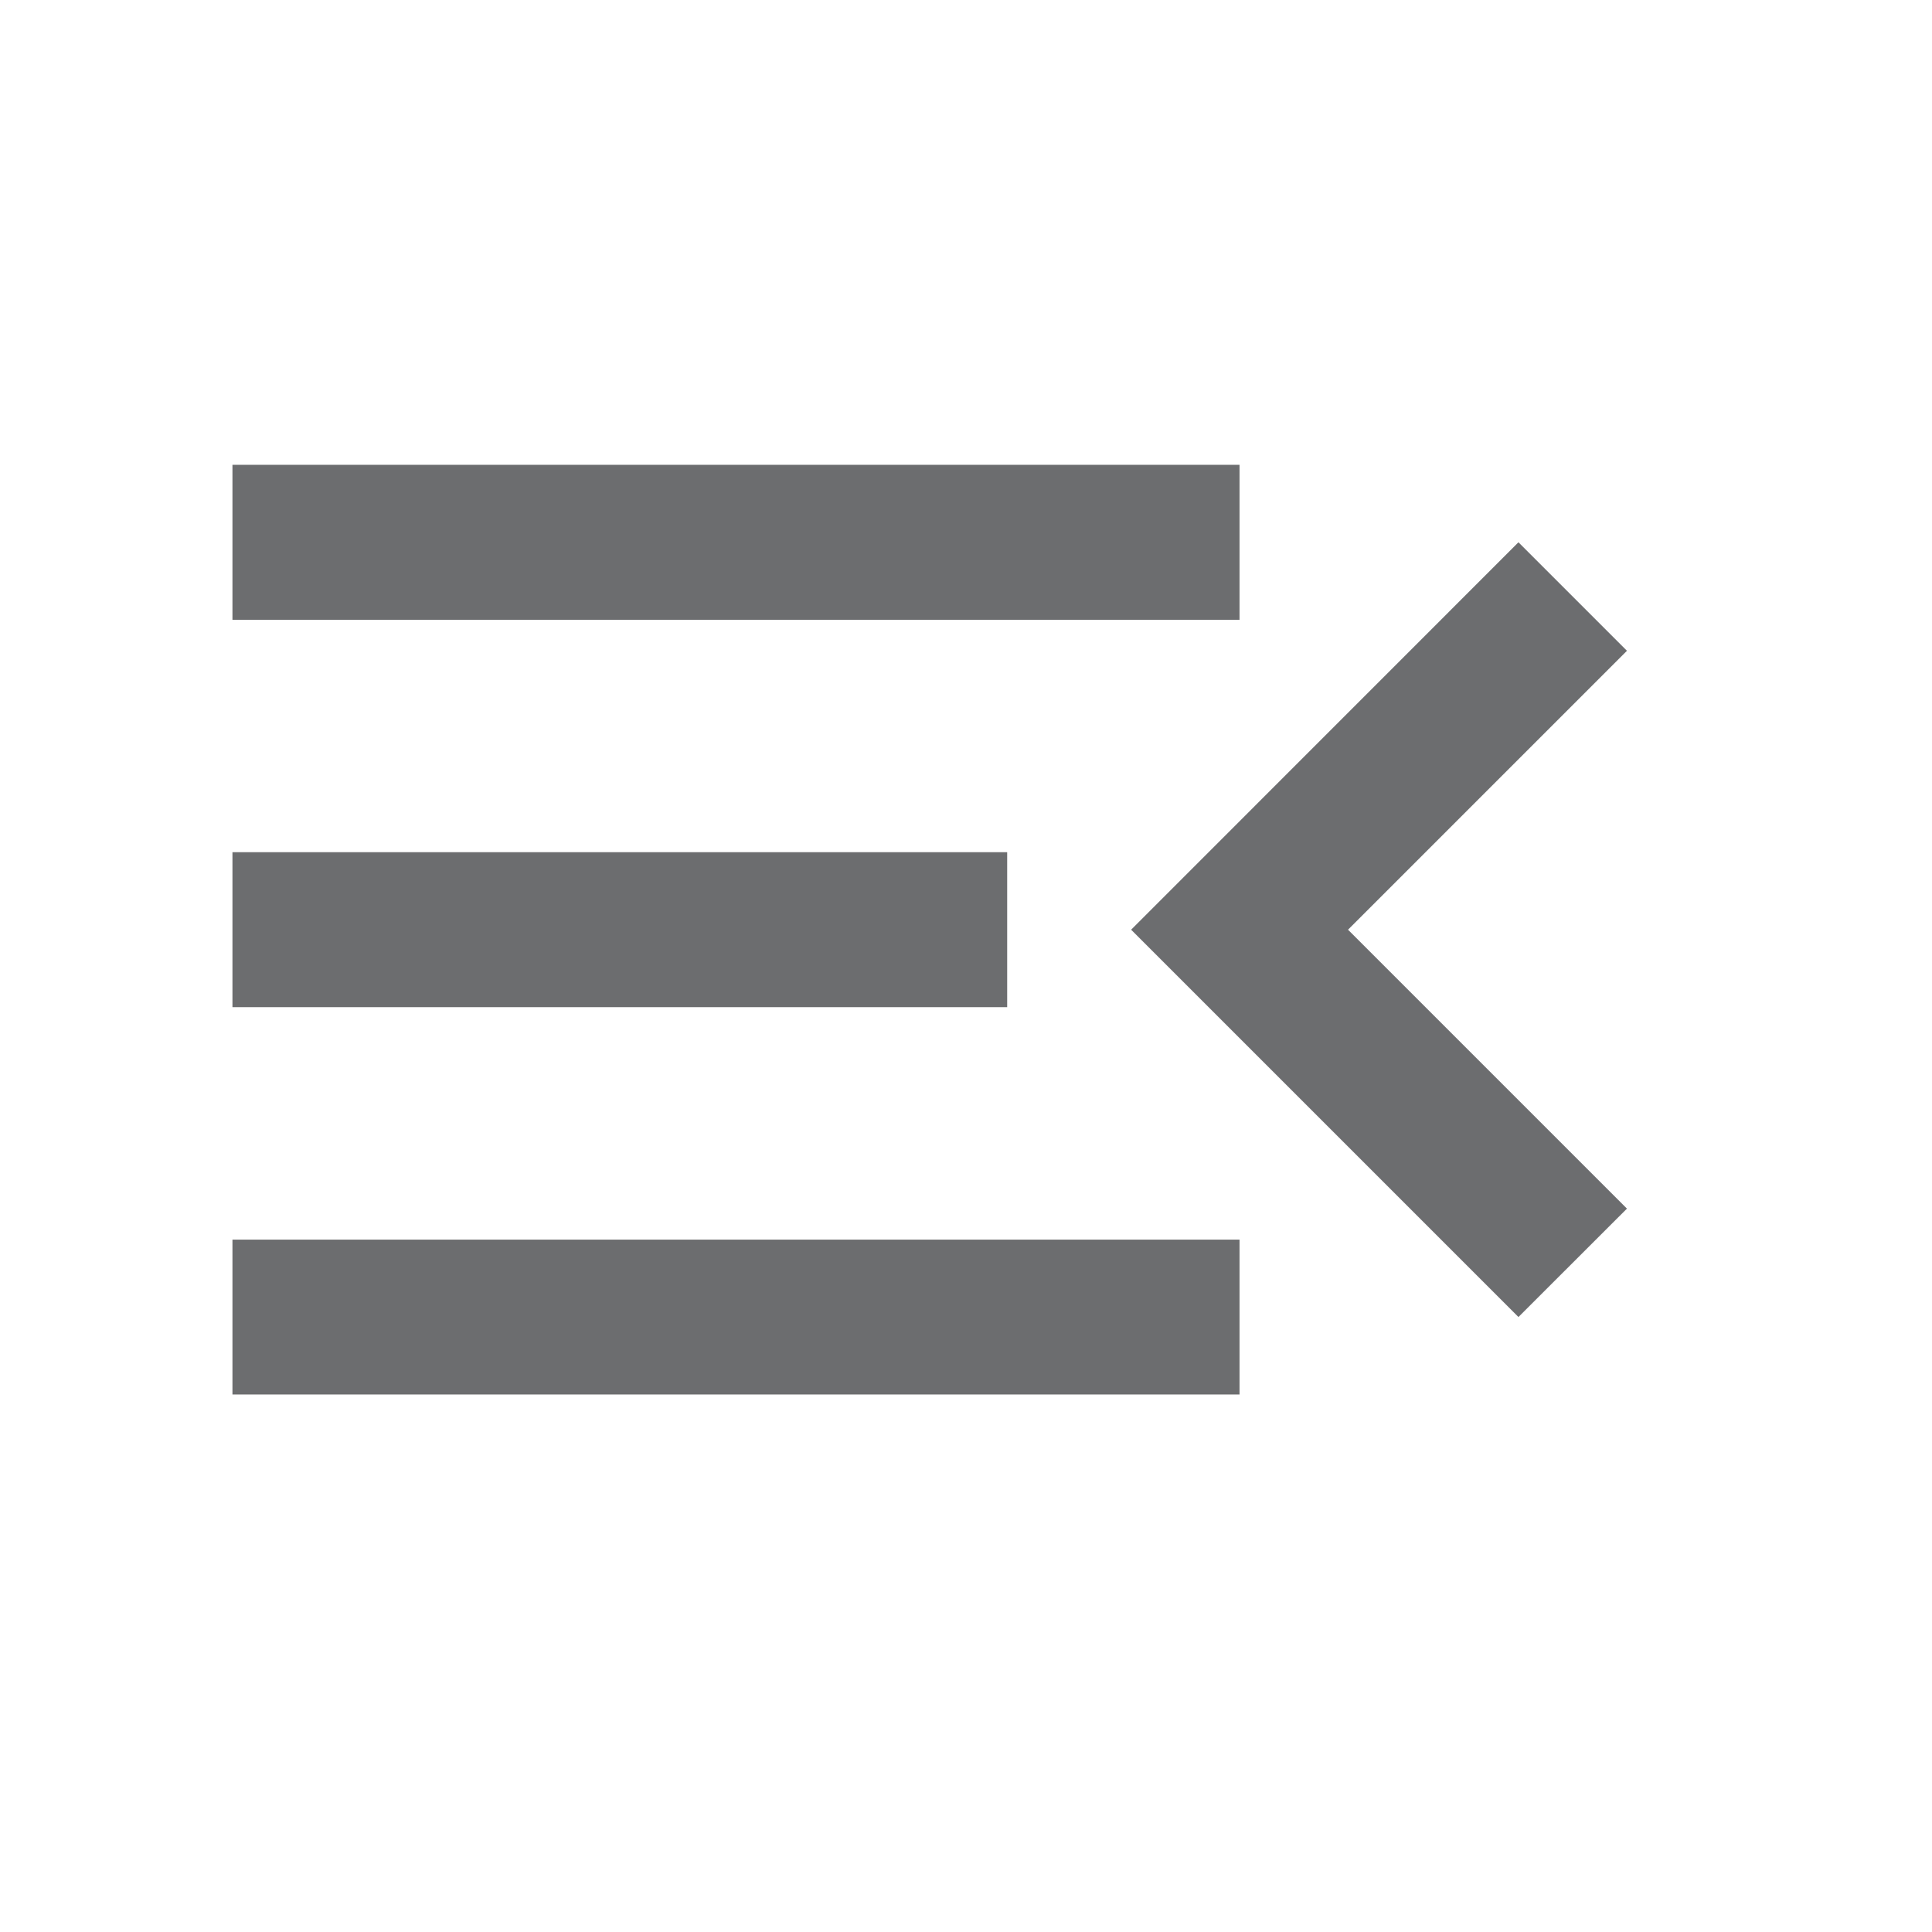
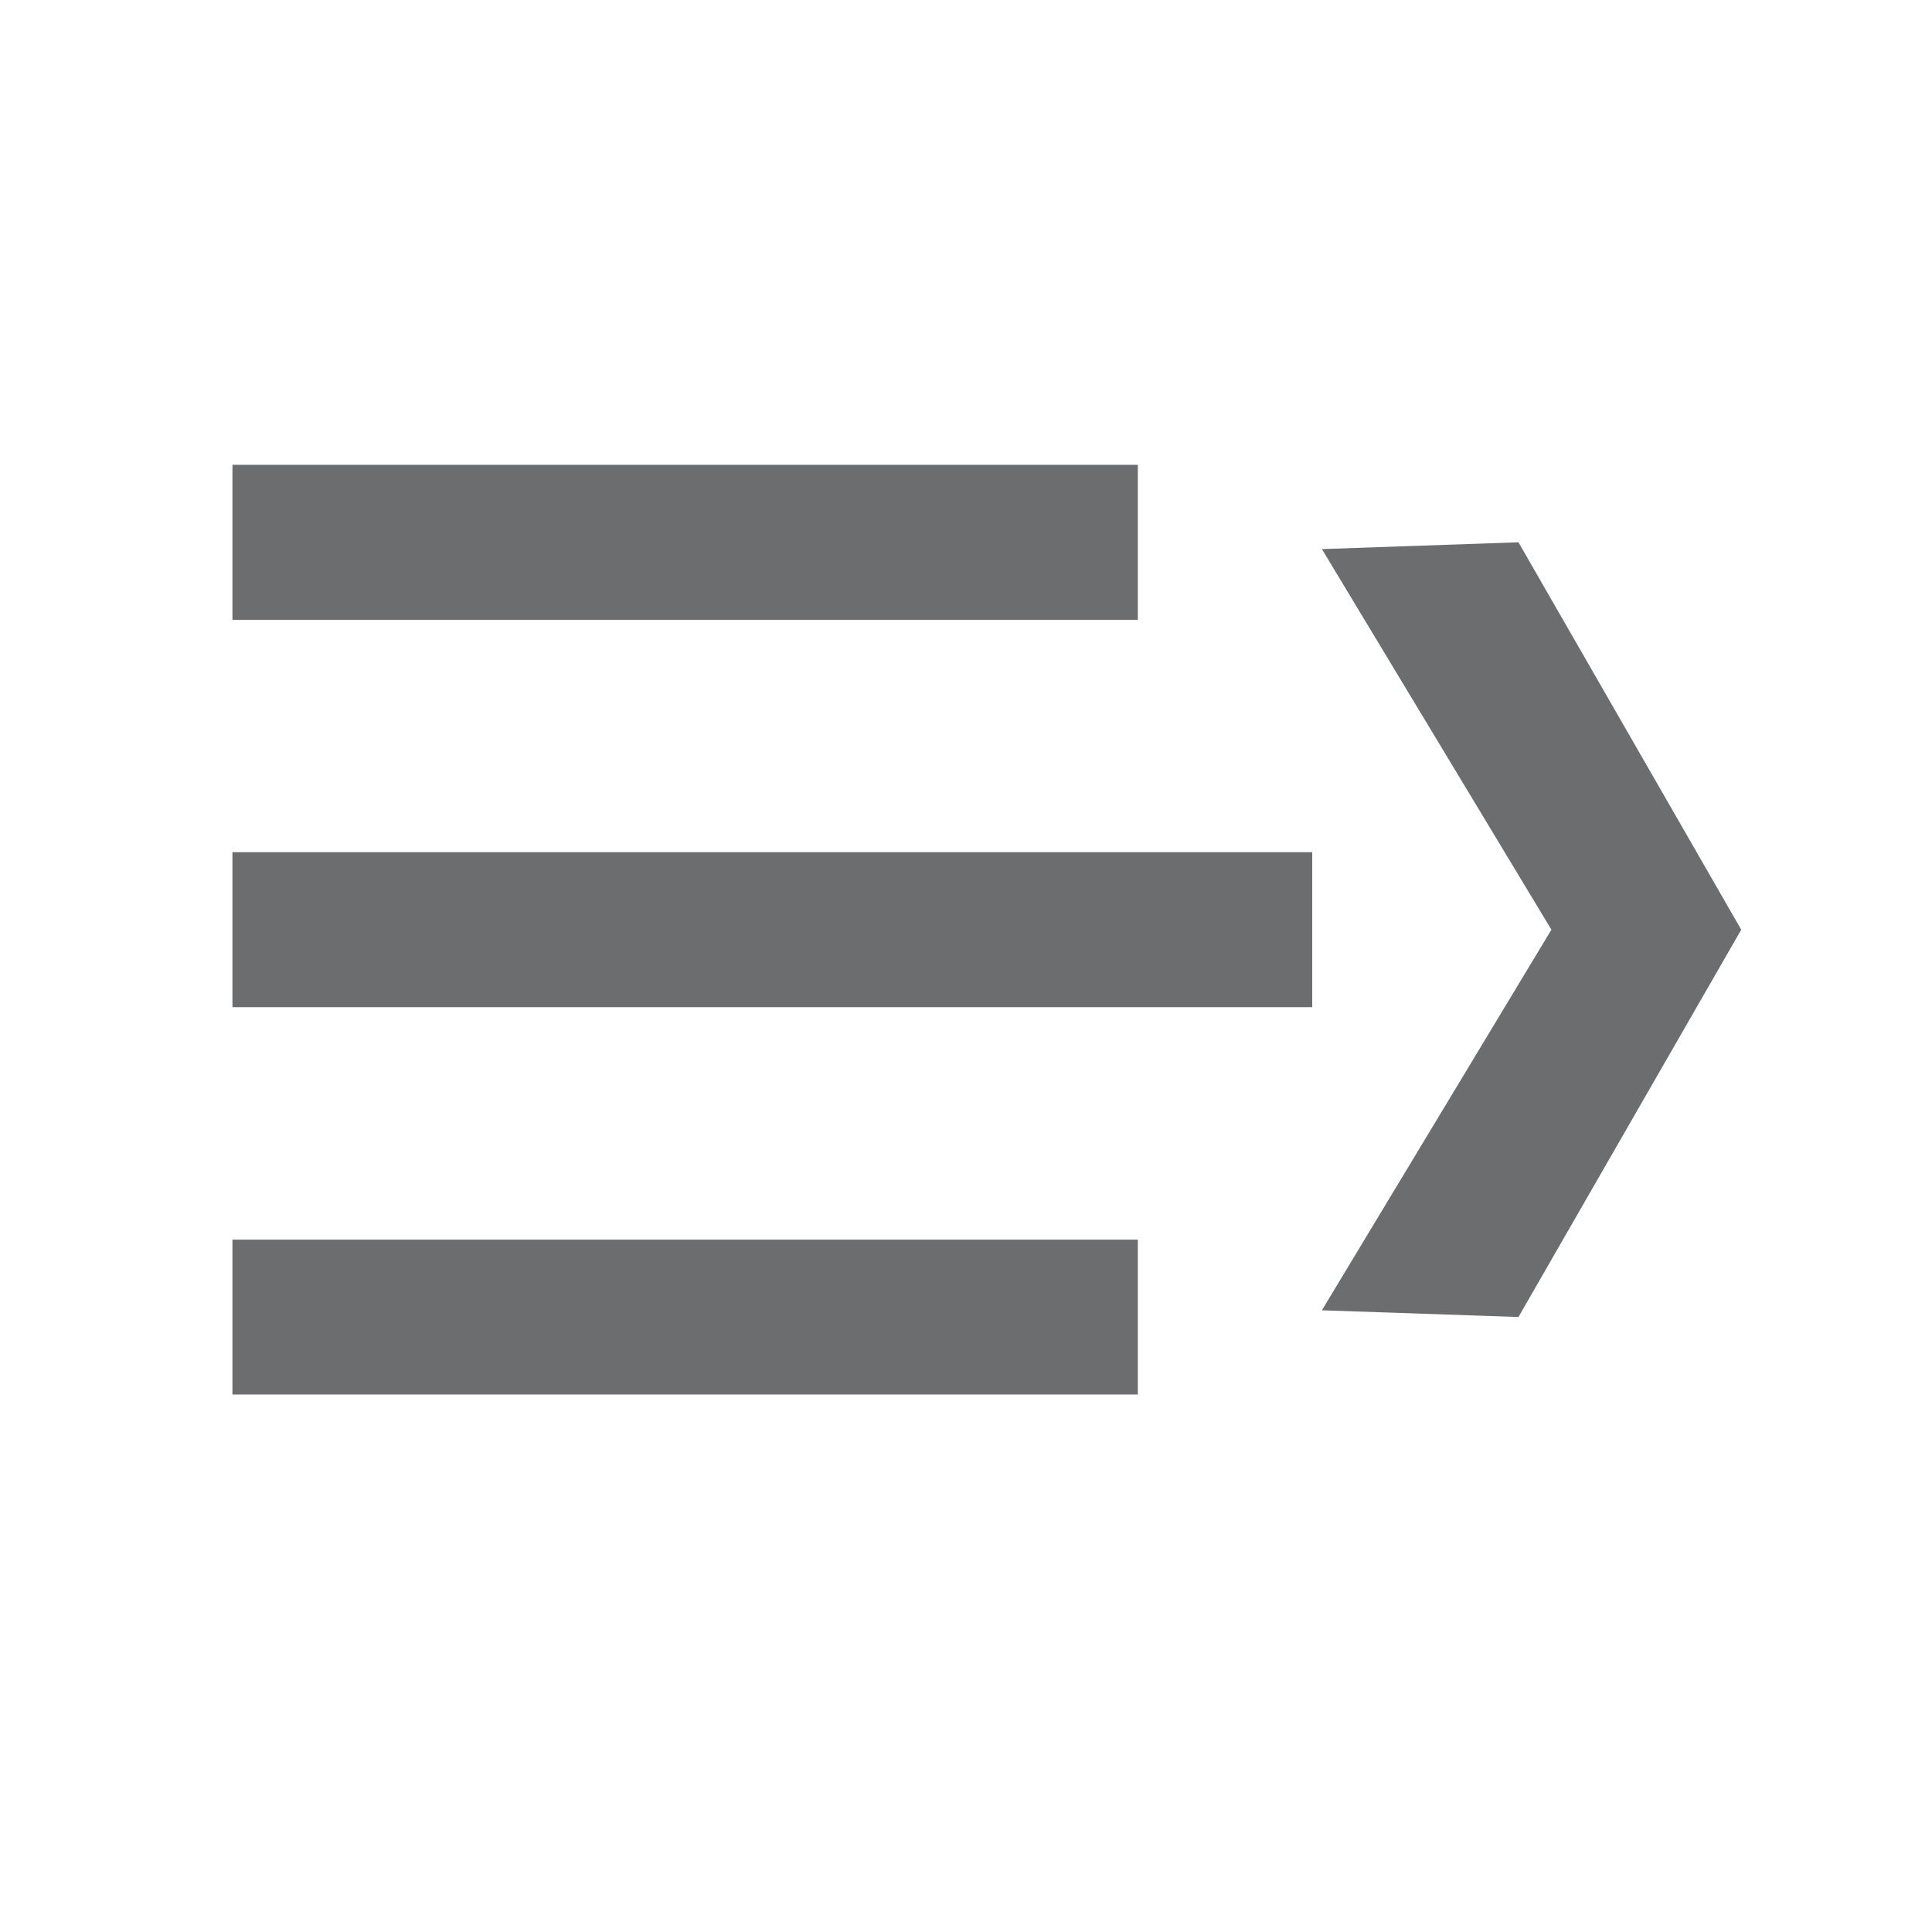
<svg xmlns="http://www.w3.org/2000/svg" width="19" height="19" viewBox="0 0 19 19" fill="none">
-   <mask id="mask0_7899_117719" style="mask-type:alpha" maskUnits="userSpaceOnUse" x="0" y="0" width="19" height="19">
+   <mask id="mask0_7899_117736" style="mask-type:alpha" maskUnits="userSpaceOnUse" x="0" y="0" width="19" height="19">
    <rect width="18.286" height="18.286" fill="#D9D9D9" />
  </mask>
-   <g mask="url(#mask0_7899_117719)">
-     <path d="M2.286 13.714V12.191H12.19V13.714H2.286ZM14.933 12.952L11.124 9.143L14.933 5.333L16 6.4L13.257 9.143L16 11.886L14.933 12.952ZM2.286 9.905V8.381H9.905V9.905H2.286ZM2.286 6.095V4.571H12.19V6.095H2.286Z" fill="#0B0C10" fill-opacity="0.6" />
+   <g mask="url(#mask0_7899_117736)">
+     <path d="M2.286 13.714V12.191H11.19V13.714H2.286ZM14.933 12.952L17.124 9.143L14.933 5.333L13 5.4L15.257 9.143L13 12.886L14.933 12.952ZM2.286 9.905V8.381H12.905V9.905H2.286ZM2.286 6.095V4.571H11.19V6.095H2.286Z" fill="#0B0C10" fill-opacity="0.6" />
  </g>
</svg>
